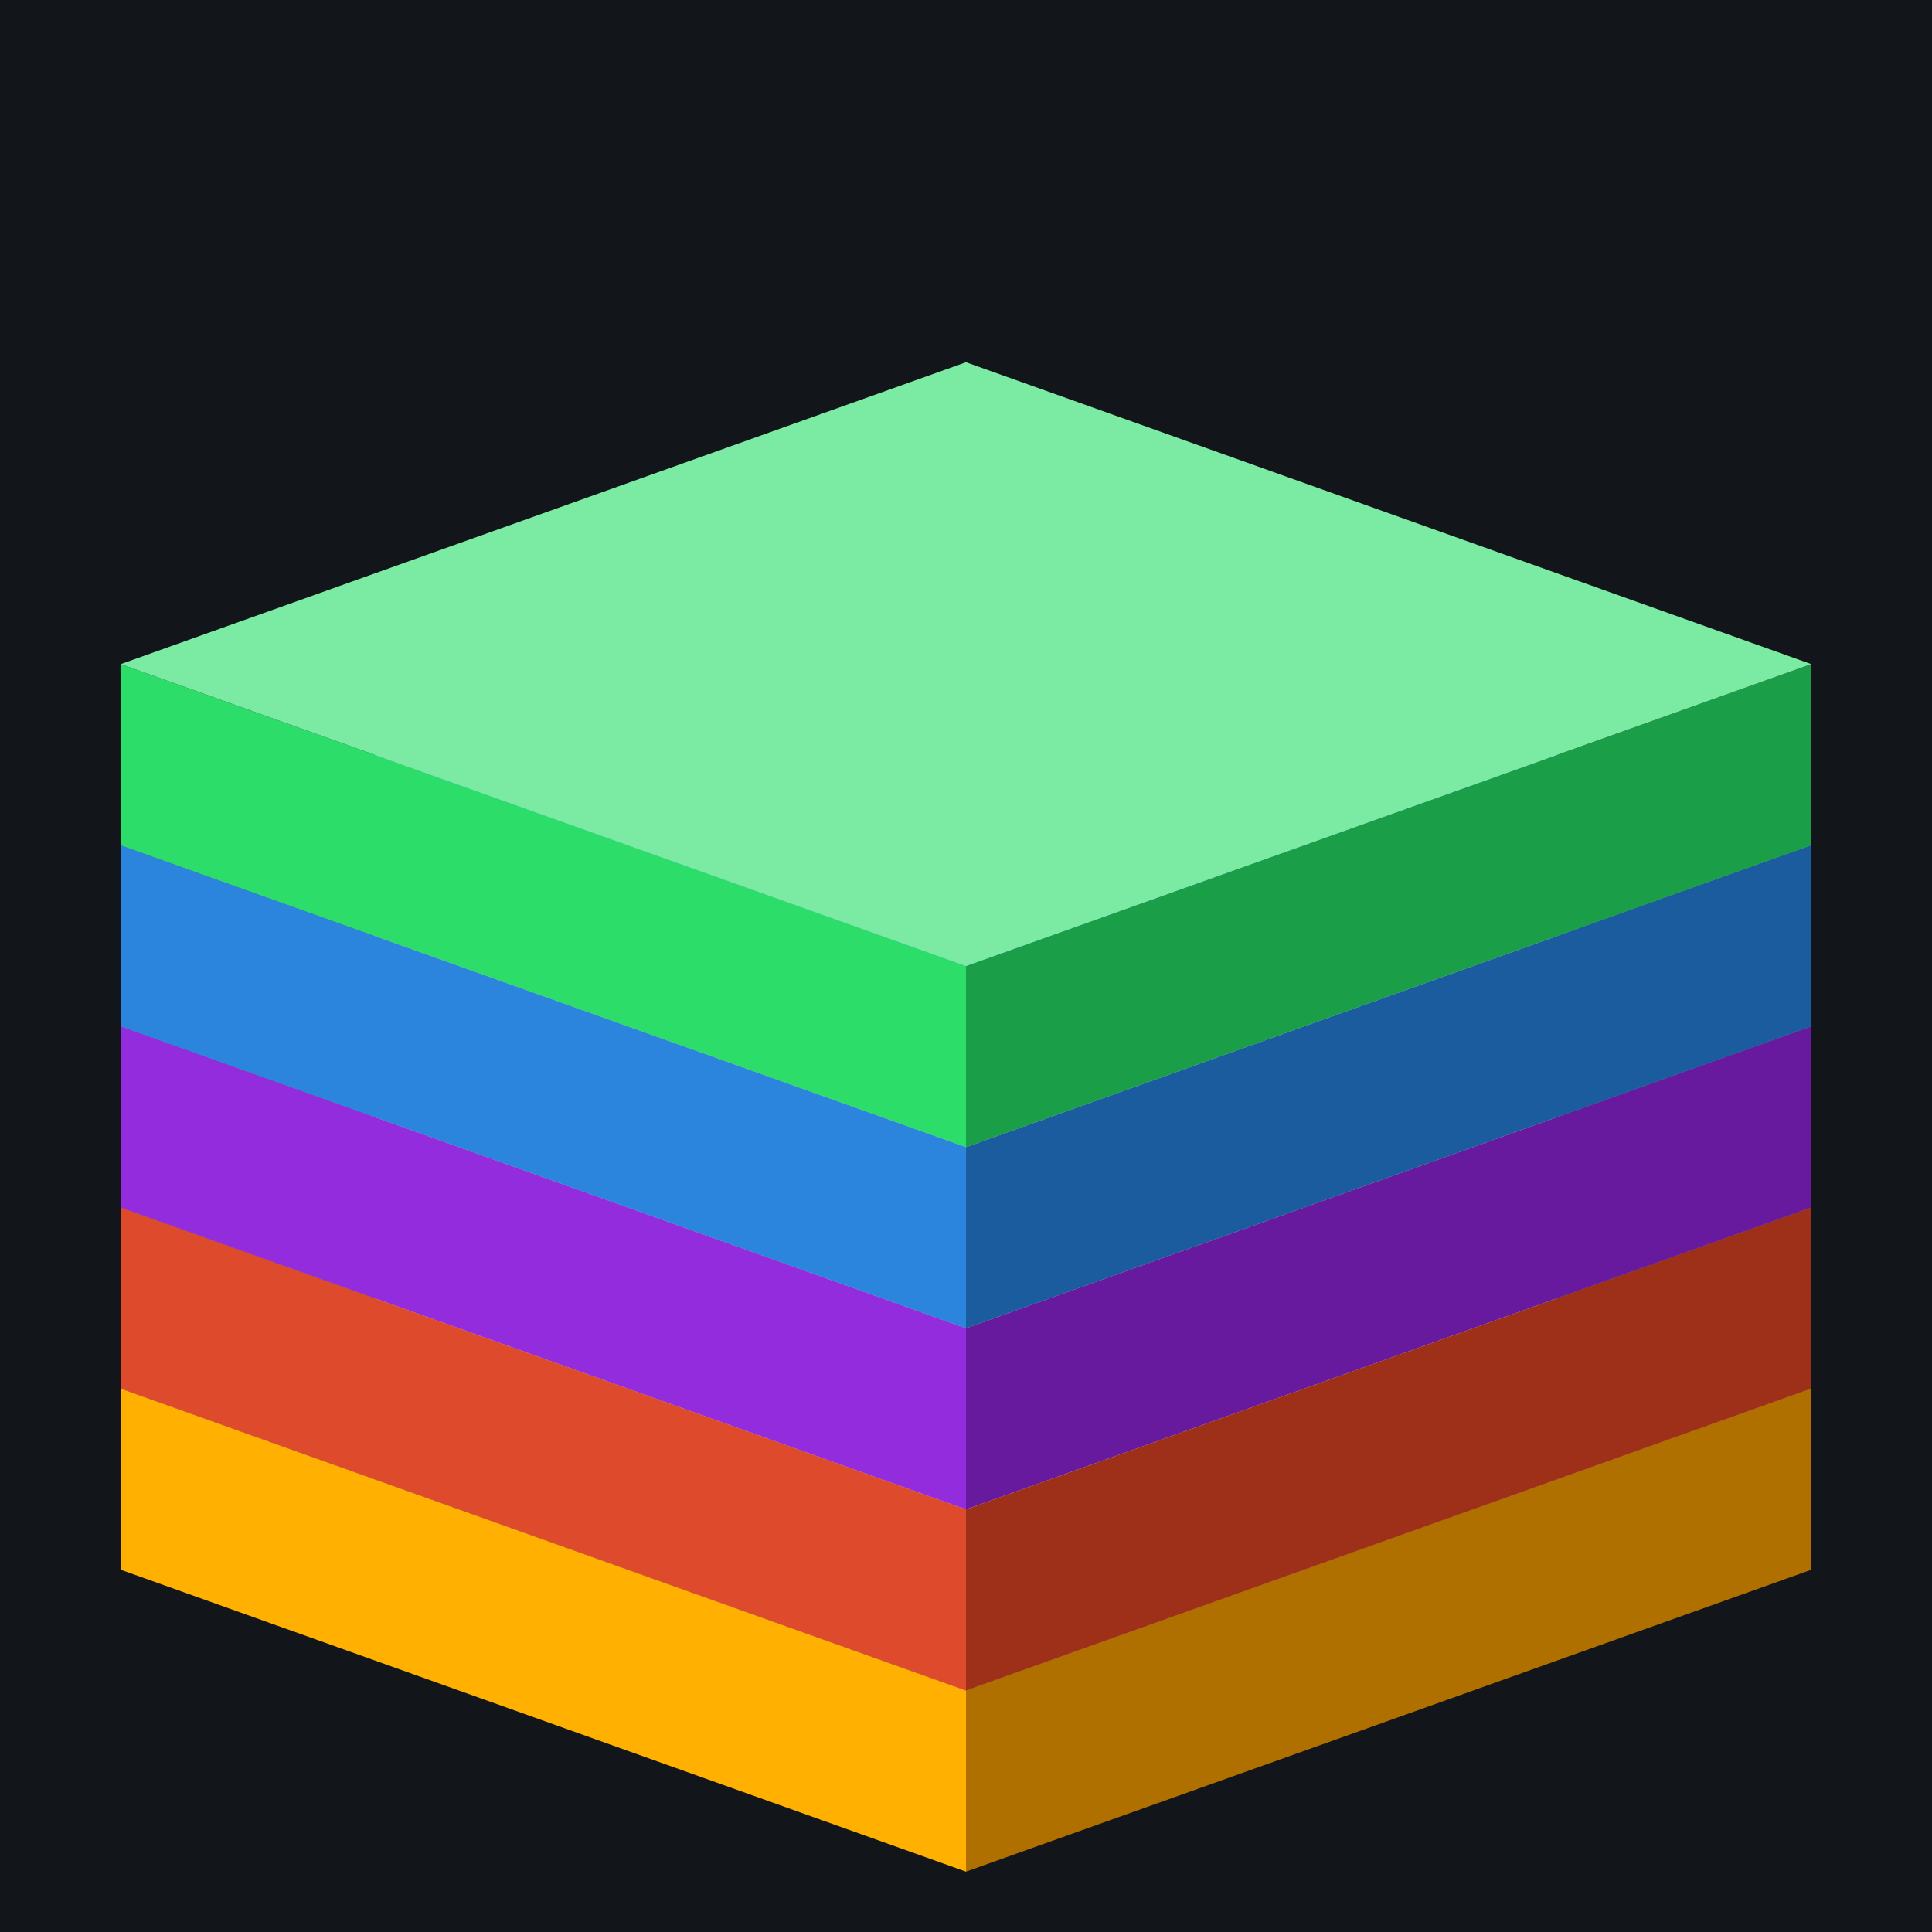
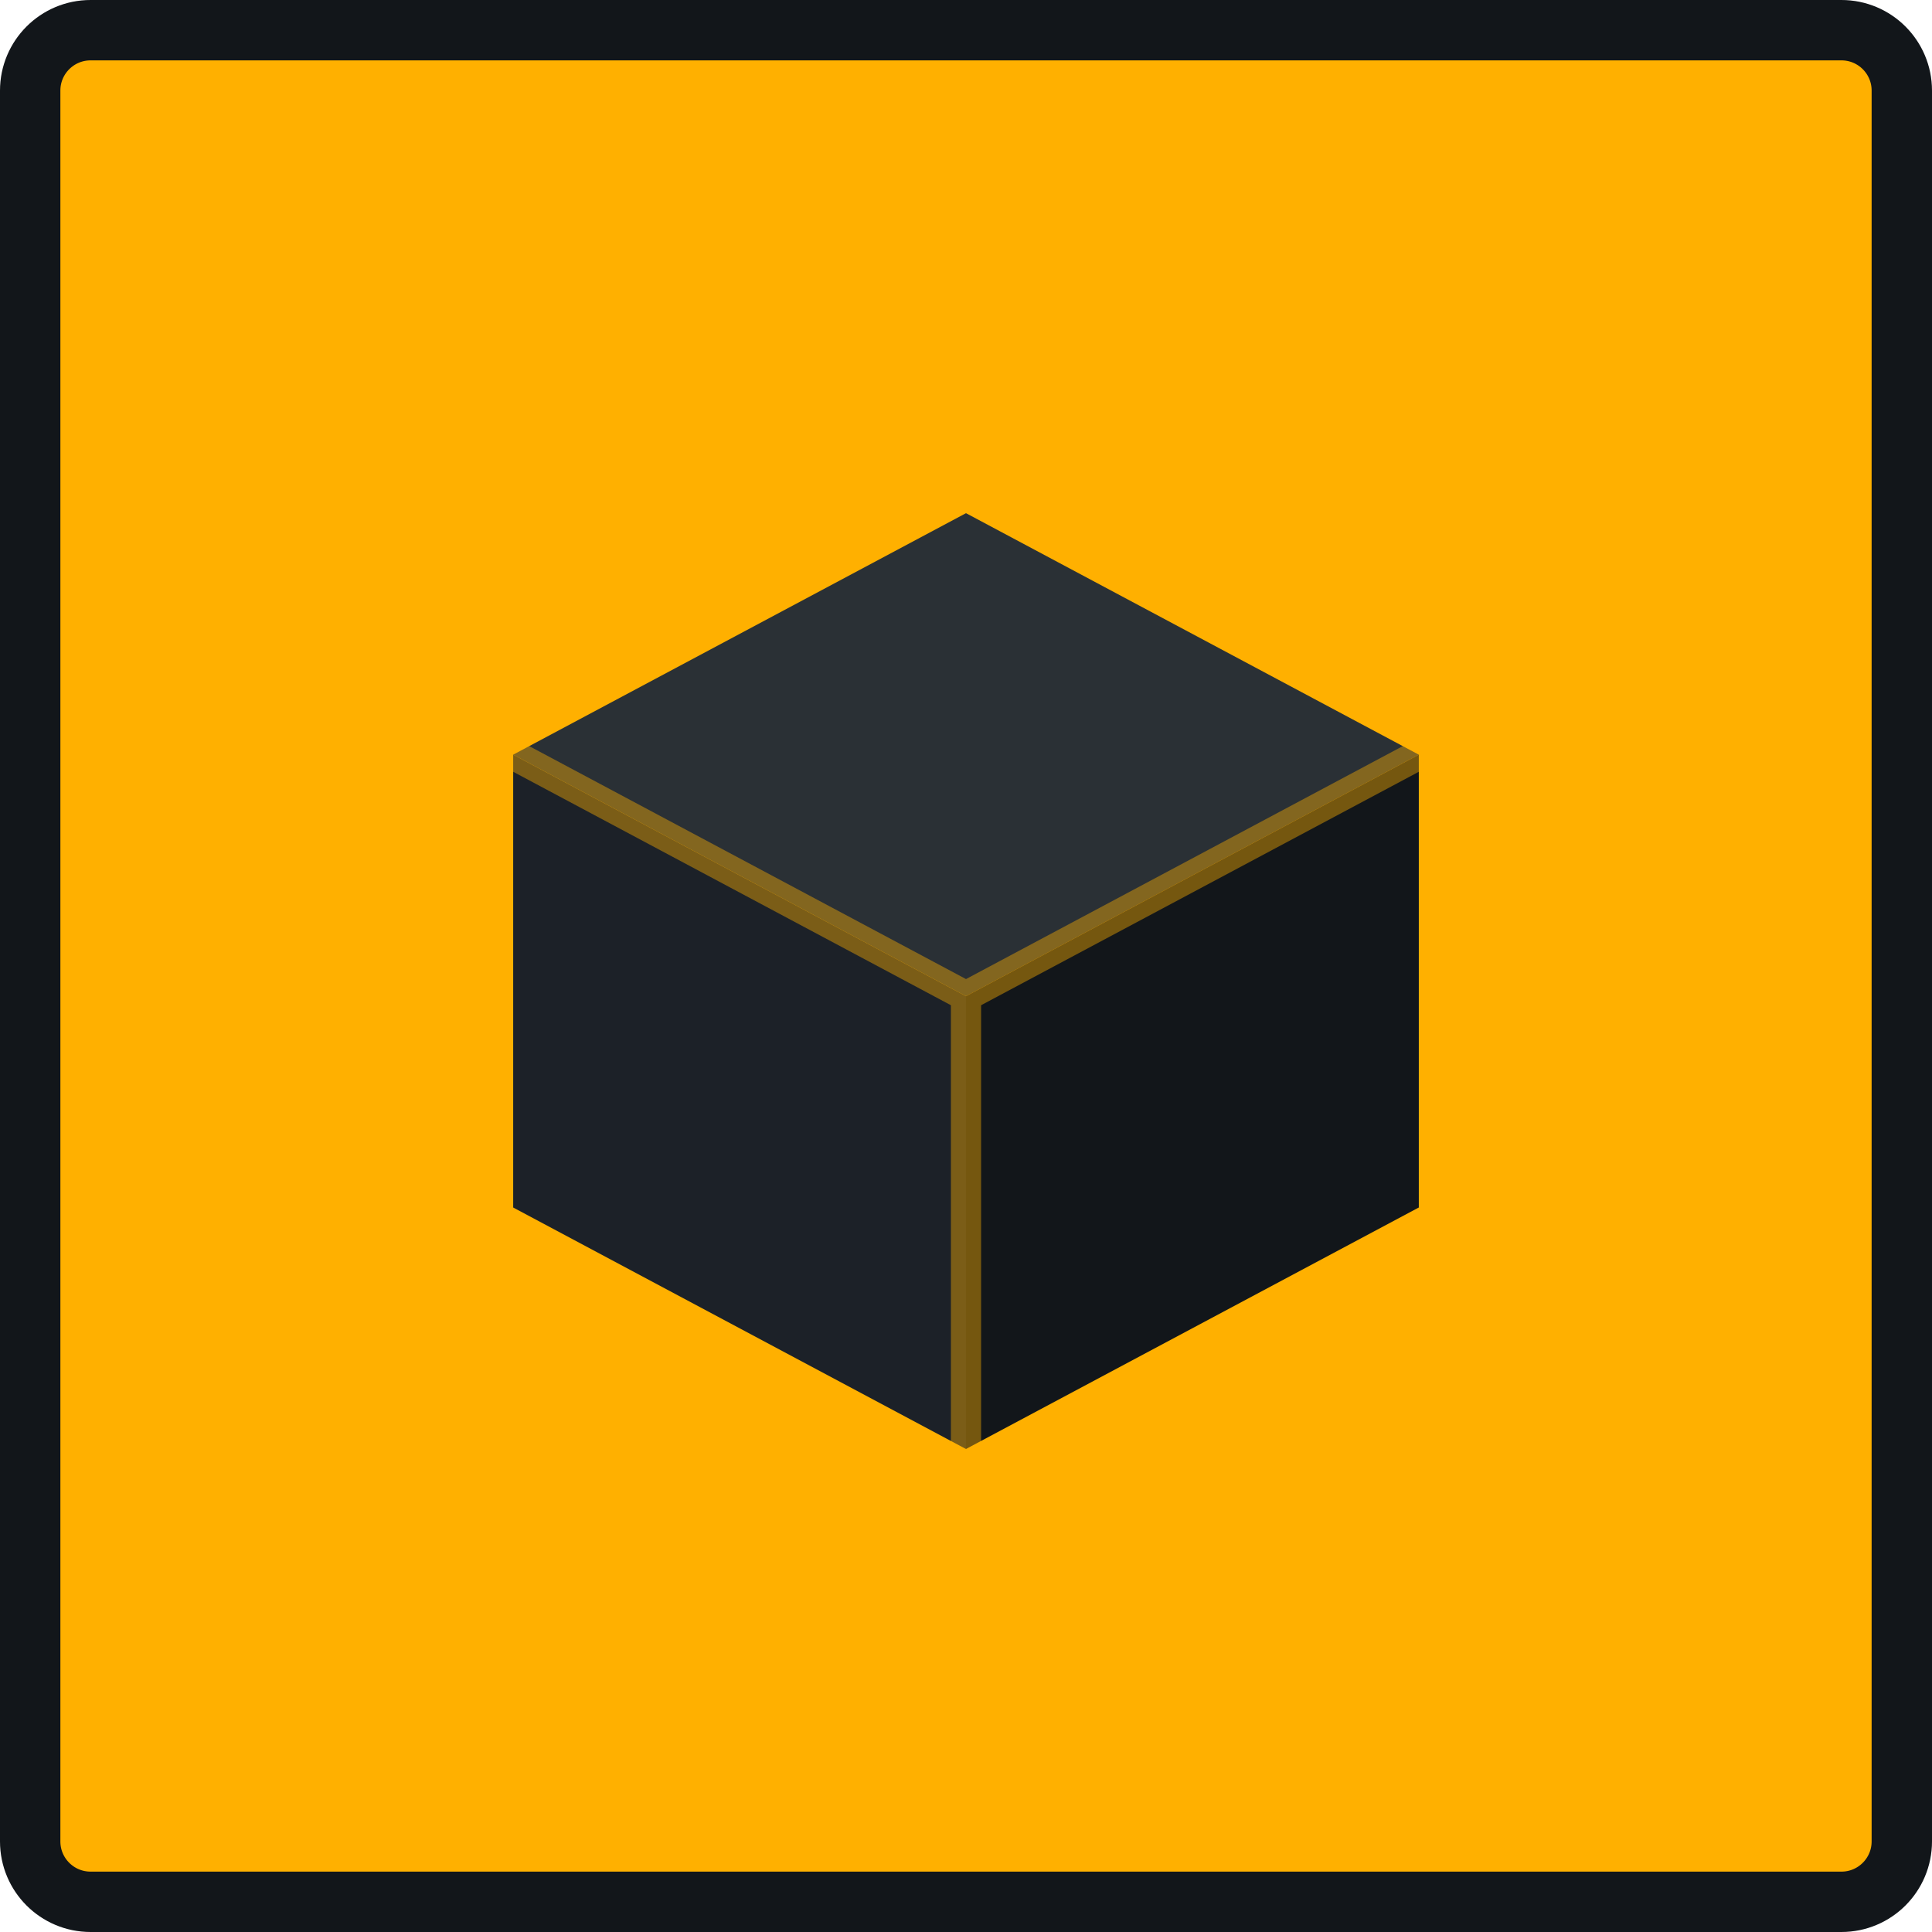
- <svg xmlns="http://www.w3.org/2000/svg" viewBox="0 0 64 64">
-   <rect width="64" height="64" fill="#12161A" />
-   <polygon points="60,46 32,56 32,62 60,52" fill="#B07000" />
-   <polygon points="4,46 32,56 32,62 4,52" fill="#FFB000" />
-   <polygon points="4,46 32,56 60,46 32,36" fill="#FFD060" />
-   <polygon points="60,40 32,50 32,56 60,46" fill="#9E301A" />
-   <polygon points="4,40 32,50 32,56 4,46" fill="#DD4A2C" />
-   <polygon points="4,40 32,50 60,40 32,30" fill="#EA8E7B" />
-   <polygon points="60,34 32,44 32,50 60,40" fill="#671A9E" />
-   <polygon points="4,34 32,44 32,50 4,40" fill="#932CDD" />
-   <polygon points="4,34 32,44 60,34 32,24" fill="#BC7BEA" />
-   <polygon points="60,28 32,38 32,44 60,34" fill="#1A5C9E" />
-   <polygon points="4,28 32,38 32,44 4,34" fill="#2C85DD" />
-   <polygon points="4,28 32,38 60,28 32,18" fill="#7BB2EA" />
-   <polygon points="60,22 32,32 32,38 60,28" fill="#1A9E48" />
-   <polygon points="4,22 32,32 32,38 4,28" fill="#2CDD6A" />
-   <polygon points="4,22 32,32 60,22 32,12" fill="#7BEAA2" />
+ <svg xmlns="http://www.w3.org/2000/svg" width="64" height="64" viewBox="0 0 64 64" role="img" aria-label="Forma cube mark">
+   <rect x="1" y="1" width="62" height="62" rx="2" fill="#FFB000" stroke="#12161A" stroke-width="2" />
+   <path d="M32 17 47 25 32 33 17 25 32 17Z" fill="#2A3035" />
+   <path d="M17 25 32 33 32 48 17 40V25Z" fill="#1C2128" />
+   <path d="M47 25 32 33 32 48 47 40V25Z" fill="#12161A" />
+   <path d="M32 33 17 25M32 33 47 25M32 33V48" fill="none" stroke="#FFB000" stroke-width="1" opacity="0.42" />
</svg>
